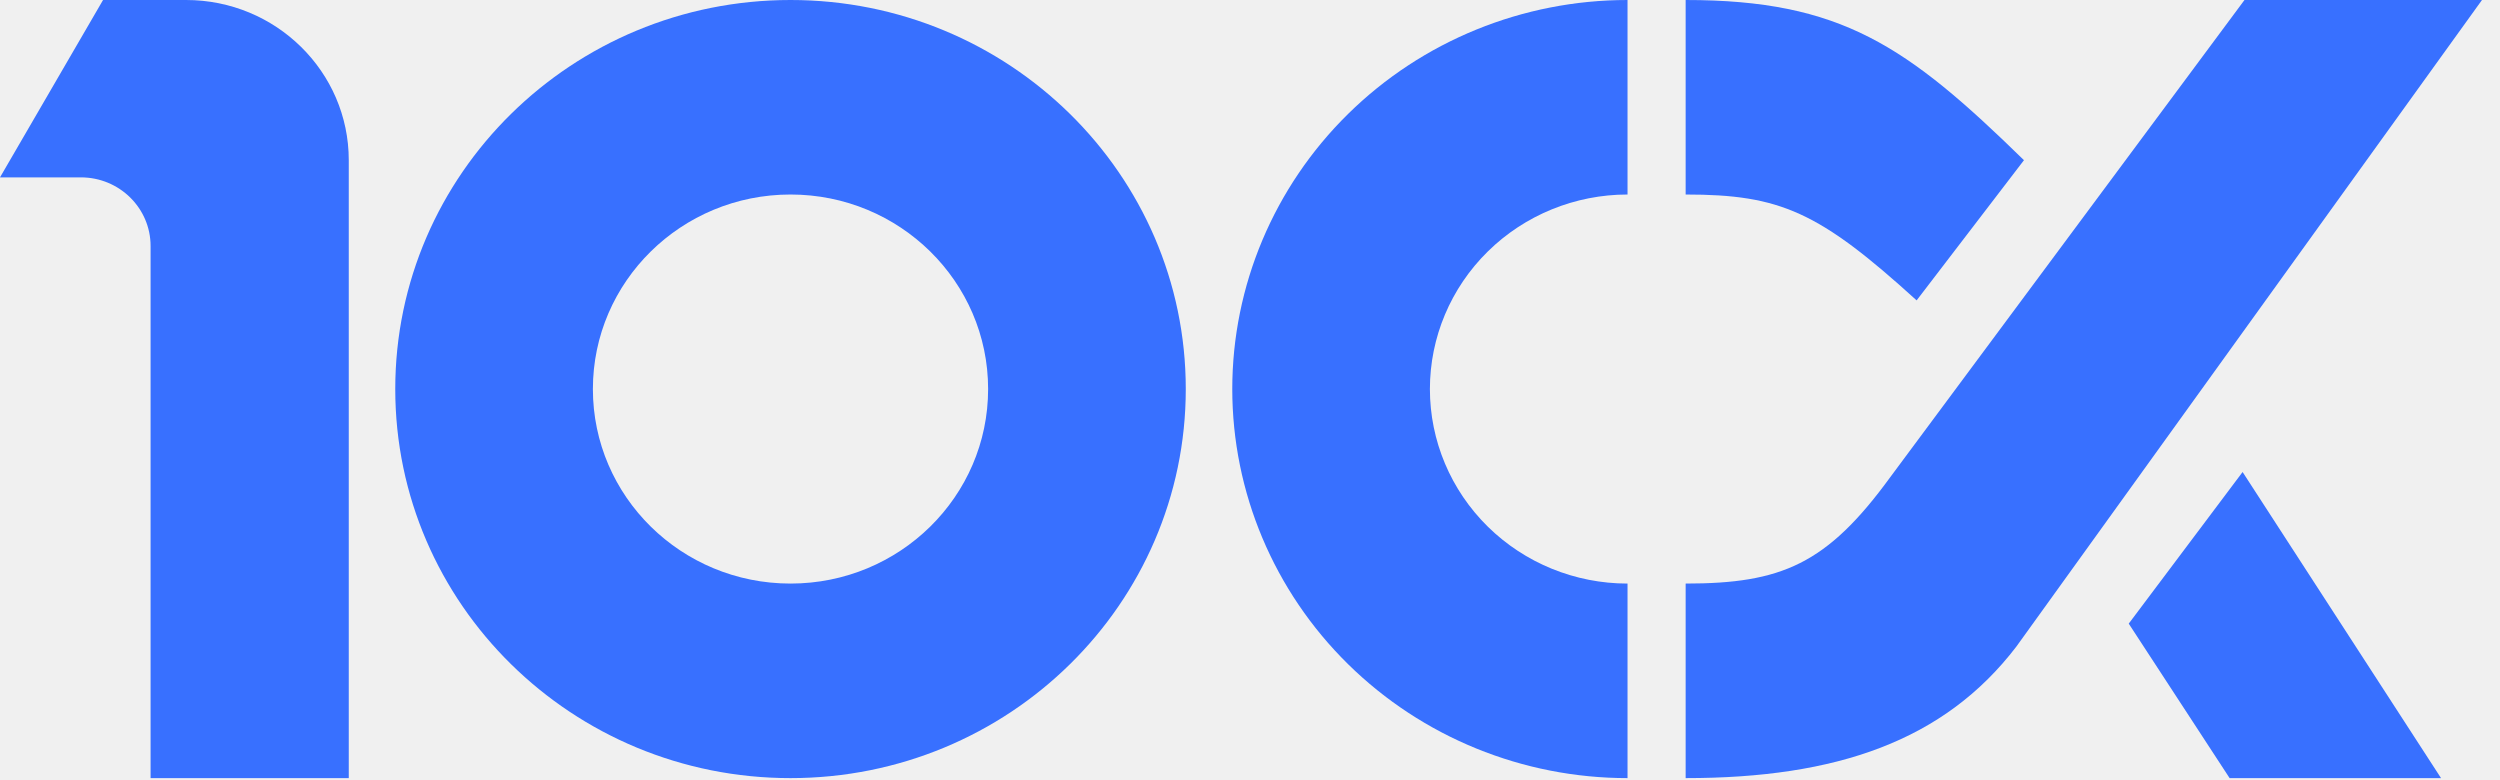
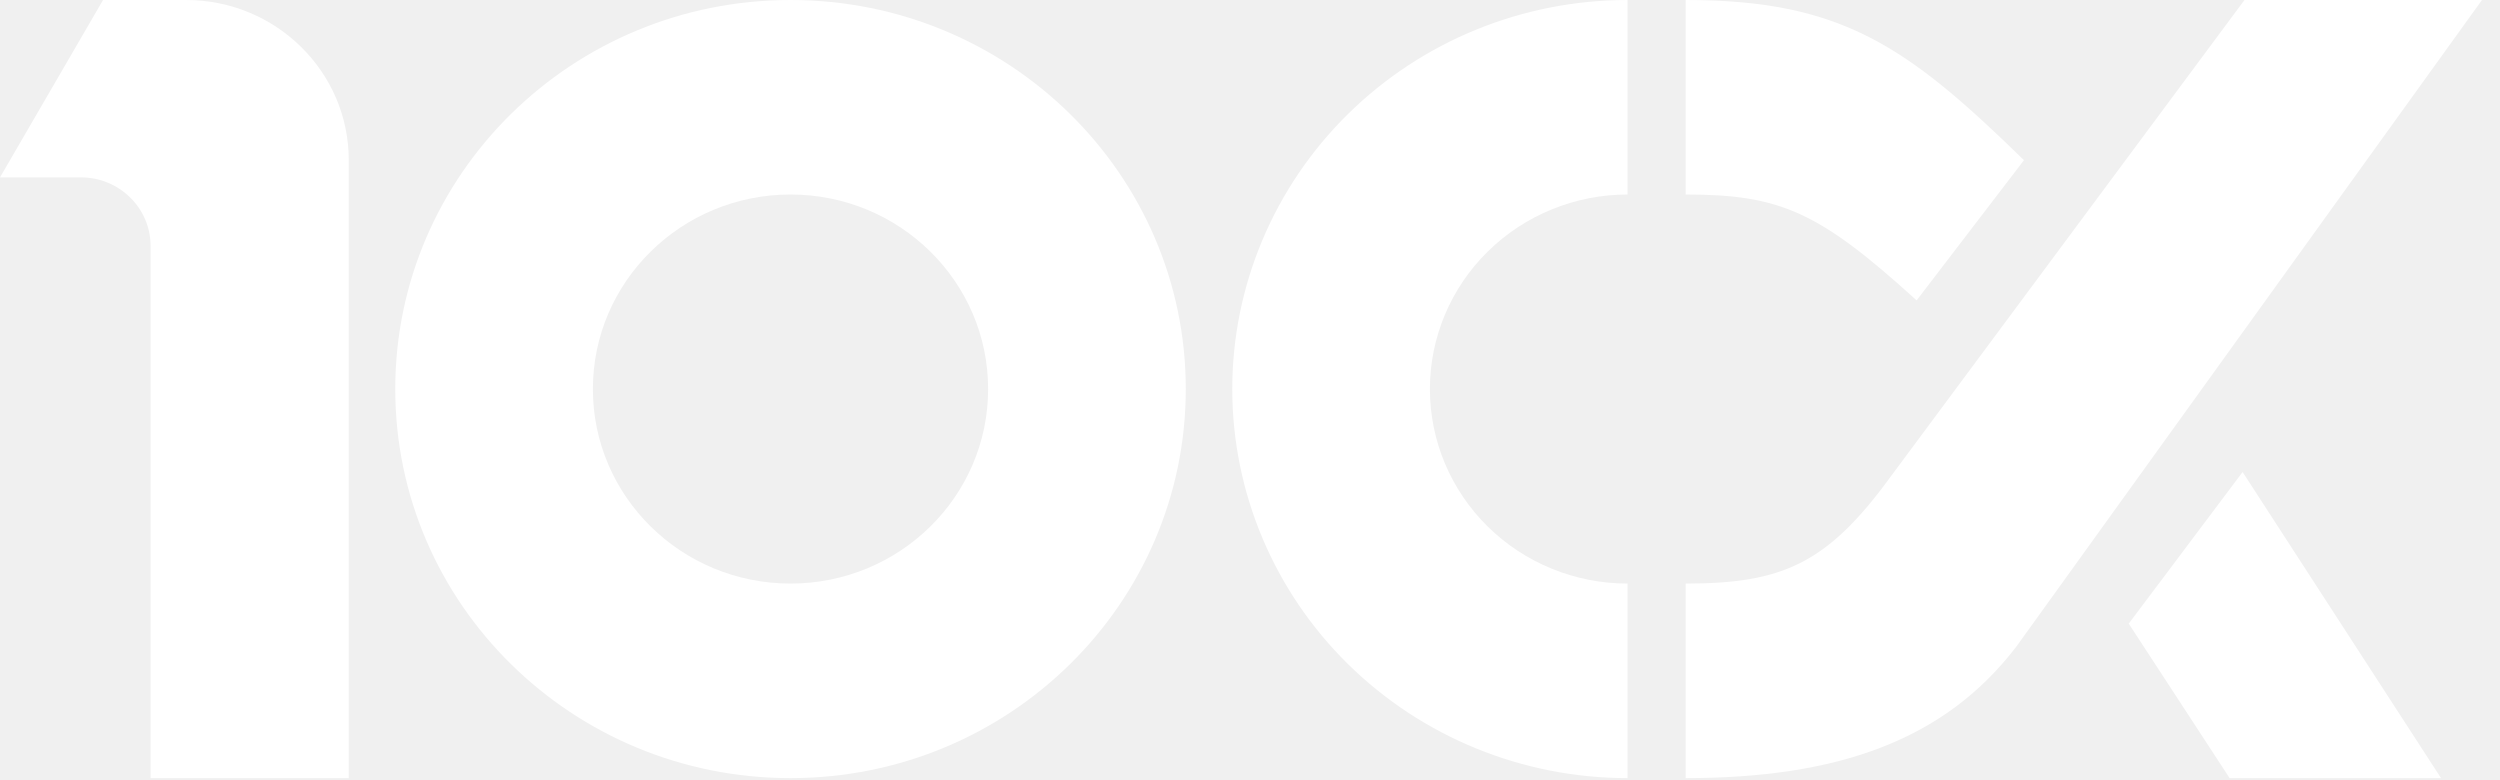
<svg xmlns="http://www.w3.org/2000/svg" width="77" height="24" viewBox="0 0 77 24" fill="none" role="img" aria-label="100x.bot">
  <g clip-path="url(#clip0_34_543)">
-     <path d="M0 5.463L3.174 0H5.729C8.497 0 10.742 2.209 10.742 4.934V23.966H4.638V7.577C4.638 6.41 3.677 5.463 2.49 5.463H0Z" fill="#3870FF" />
-     <path d="M36.522 11.983C36.522 18.601 31.071 23.966 24.348 23.966C17.624 23.966 12.174 18.601 12.174 11.983C12.174 5.365 17.624 0 24.348 0C31.071 0 36.522 5.365 36.522 11.983ZM18.261 11.983C18.261 15.292 20.986 17.974 24.348 17.974C27.709 17.974 30.434 15.292 30.434 11.983C30.434 8.674 27.709 5.991 24.348 5.991C20.986 5.991 18.261 8.674 18.261 11.983Z" fill="#3870FF" />
-     <path d="M51.918 23.966C56.563 23.966 59.885 22.82 62.105 19.913L76.445 0H69.13L58.216 14.702C56.266 17.379 54.868 17.974 51.918 17.974V23.966Z" fill="#3870FF" />
-     <path d="M51.918 5.991C54.834 5.991 56.026 6.52 59.032 9.252L62.338 4.934C58.731 1.41 56.709 0 51.918 0V5.991Z" fill="#3870FF" />
-     <path d="M68.672 23.966H75.184L69.072 14.538L65.565 19.208L68.672 23.966Z" fill="#3870FF" />
-     <path d="M50.128 23.966C46.899 23.966 43.803 22.703 41.52 20.456C39.237 18.209 37.954 15.161 37.954 11.983C37.954 8.805 39.237 5.757 41.52 3.51C43.803 1.262 46.899 -3.78984e-08 50.128 0V5.991C48.514 5.991 46.965 6.623 45.824 7.746C44.682 8.87 44.041 10.394 44.041 11.983C44.041 13.572 44.682 15.096 45.824 16.22C46.965 17.343 48.514 17.974 50.128 17.974V23.966Z" fill="#3870FF" />
+     <path d="M0 5.463L3.174 0H5.729C8.497 0 10.742 2.209 10.742 4.934V23.966H4.638V7.577C4.638 6.41 3.677 5.463 2.49 5.463H0Z" fill="#ffffff" />
+     <path d="M36.522 11.983C36.522 18.601 31.071 23.966 24.348 23.966C17.624 23.966 12.174 18.601 12.174 11.983C12.174 5.365 17.624 0 24.348 0C31.071 0 36.522 5.365 36.522 11.983ZM18.261 11.983C18.261 15.292 20.986 17.974 24.348 17.974C27.709 17.974 30.434 15.292 30.434 11.983C30.434 8.674 27.709 5.991 24.348 5.991C20.986 5.991 18.261 8.674 18.261 11.983Z" fill="#ffffff" />
+     <path d="M51.918 23.966C56.563 23.966 59.885 22.82 62.105 19.913L76.445 0H69.13L58.216 14.702C56.266 17.379 54.868 17.974 51.918 17.974V23.966Z" fill="#ffffff" />
+     <path d="M51.918 5.991C54.834 5.991 56.026 6.52 59.032 9.252L62.338 4.934C58.731 1.41 56.709 0 51.918 0V5.991Z" fill="#ffffff" />
+     <path d="M68.672 23.966H75.184L69.072 14.538L65.565 19.208L68.672 23.966Z" fill="#ffffff" />
+     <path d="M50.128 23.966C46.899 23.966 43.803 22.703 41.52 20.456C39.237 18.209 37.954 15.161 37.954 11.983C37.954 8.805 39.237 5.757 41.52 3.51C43.803 1.262 46.899 -3.78984e-08 50.128 0V5.991C48.514 5.991 46.965 6.623 45.824 7.746C44.682 8.87 44.041 10.394 44.041 11.983C44.041 13.572 44.682 15.096 45.824 16.22C46.965 17.343 48.514 17.974 50.128 17.974V23.966Z" fill="#ffffff" />
  </g>
  <defs>
    <clipPath id="clip0_34_543">
      <rect width="76.444" height="24" fill="white" />
    </clipPath>
  </defs>
</svg>
